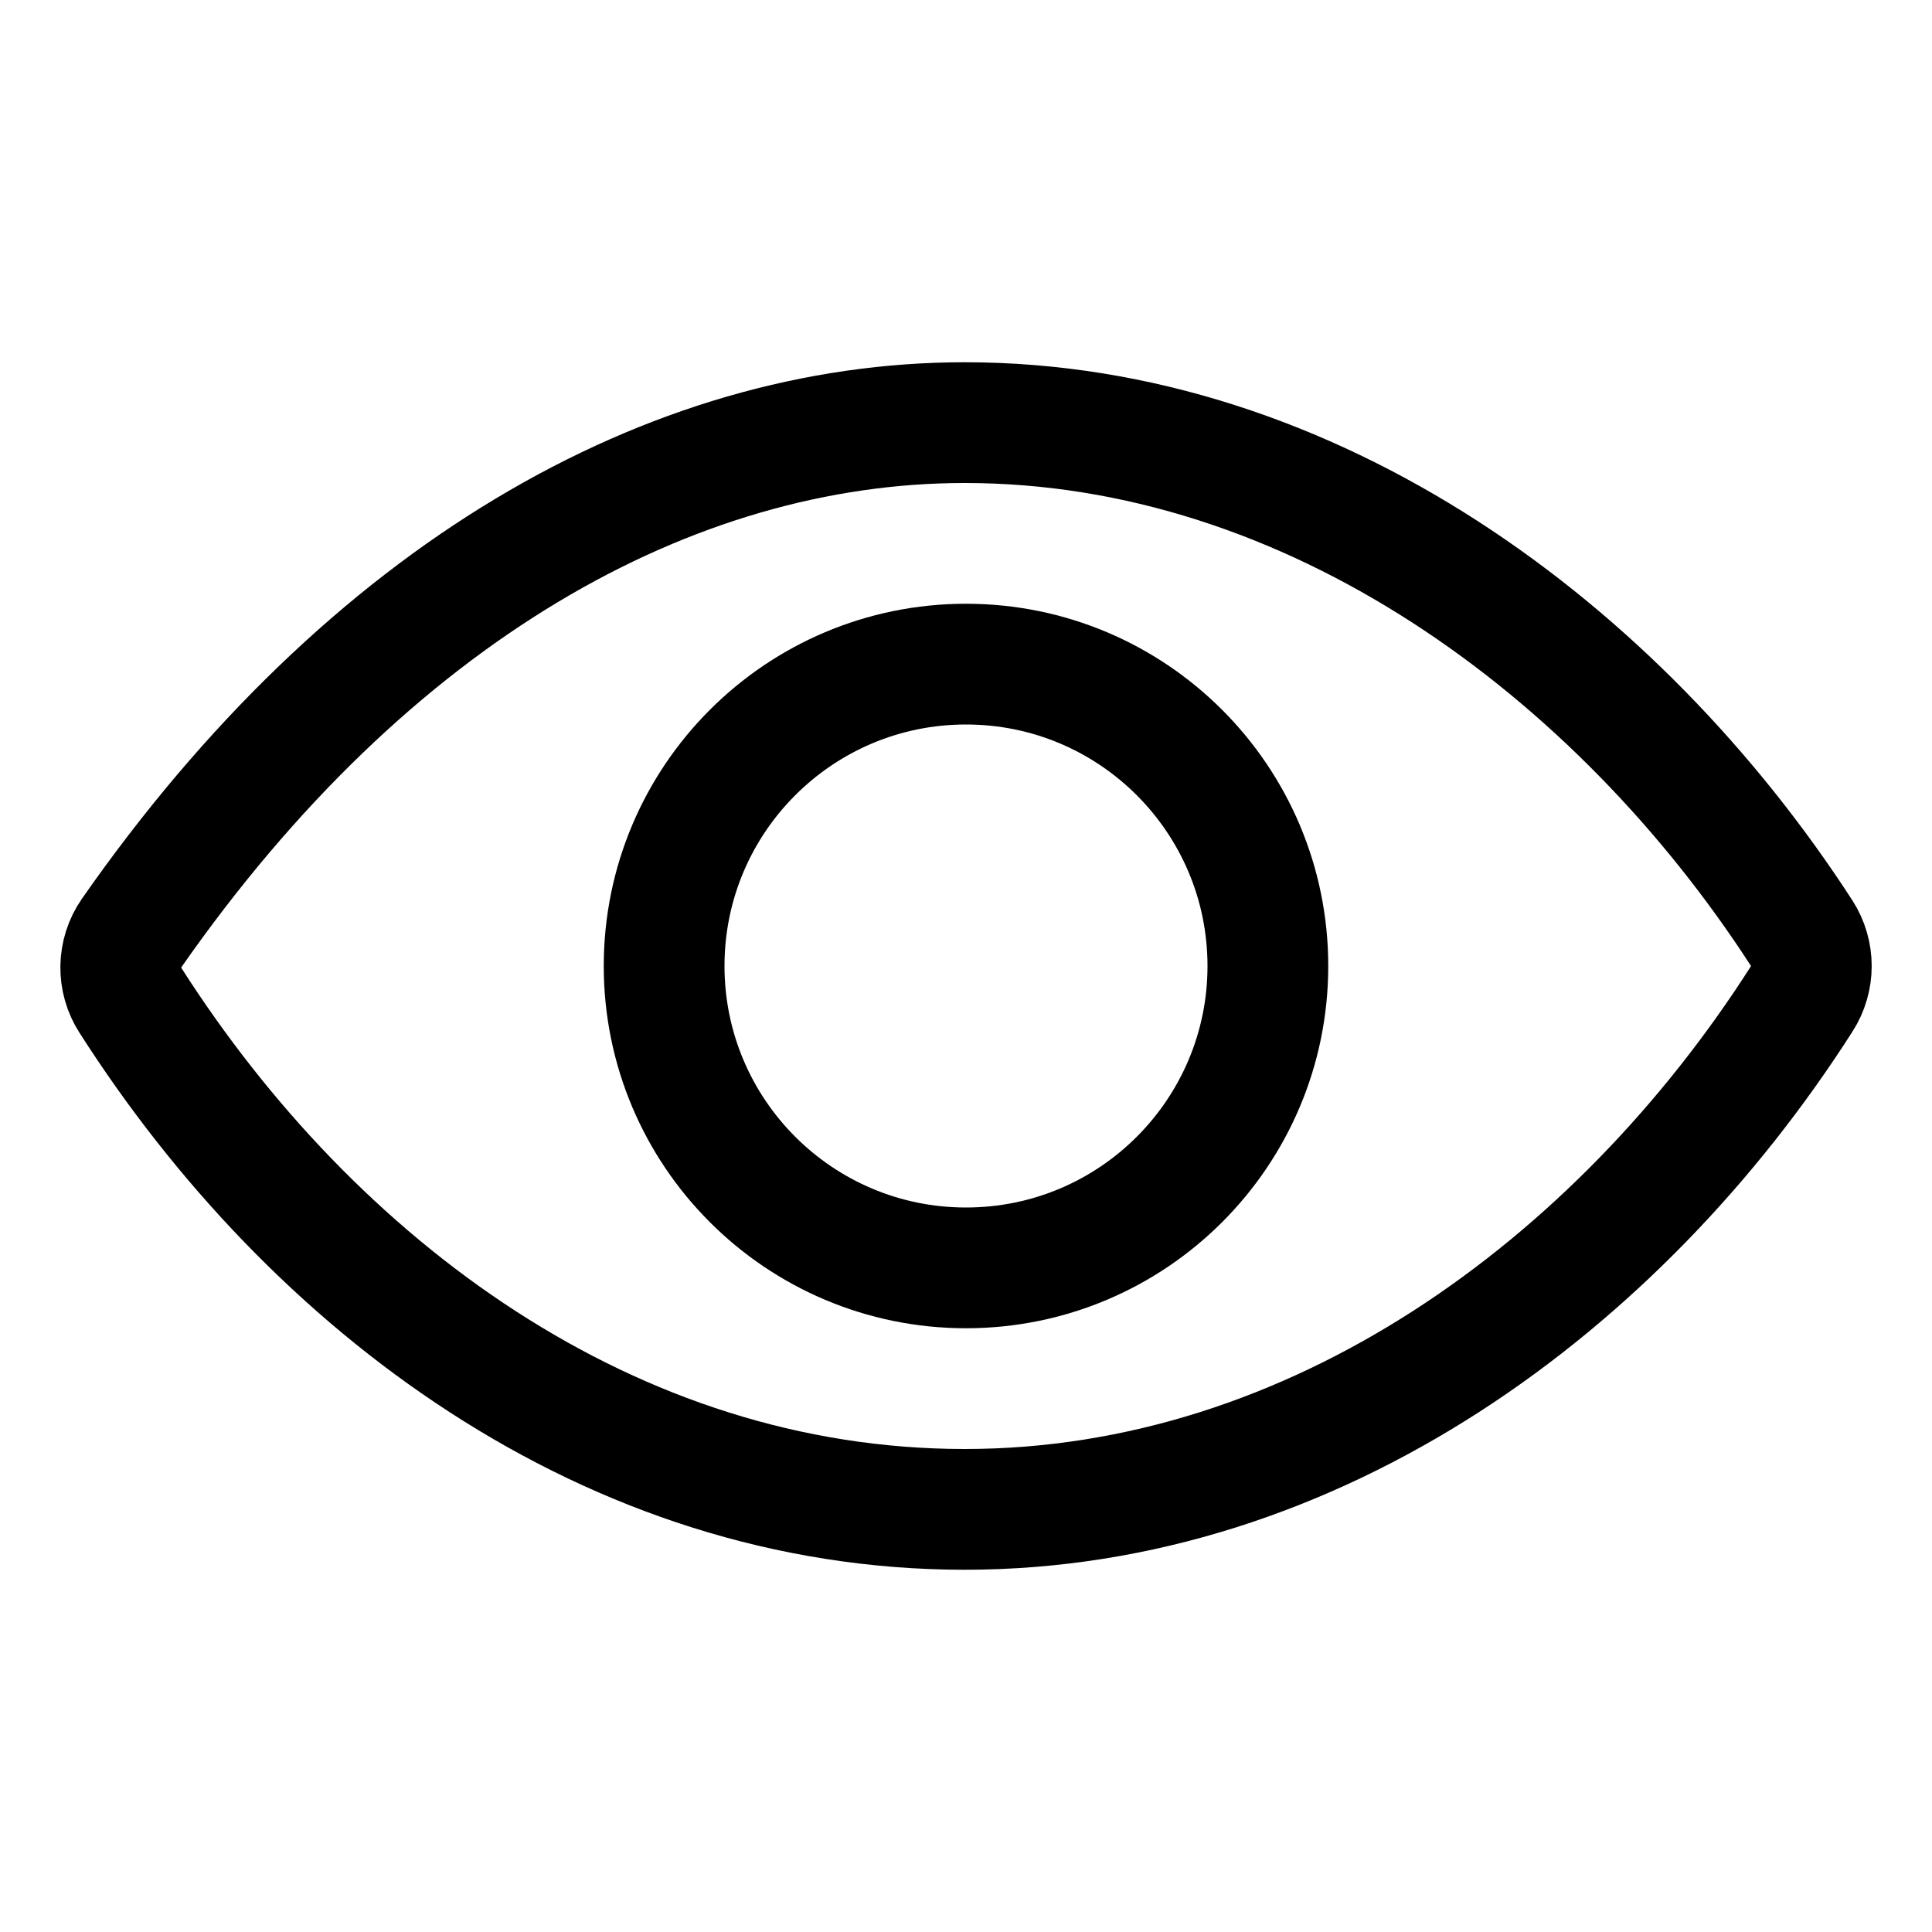
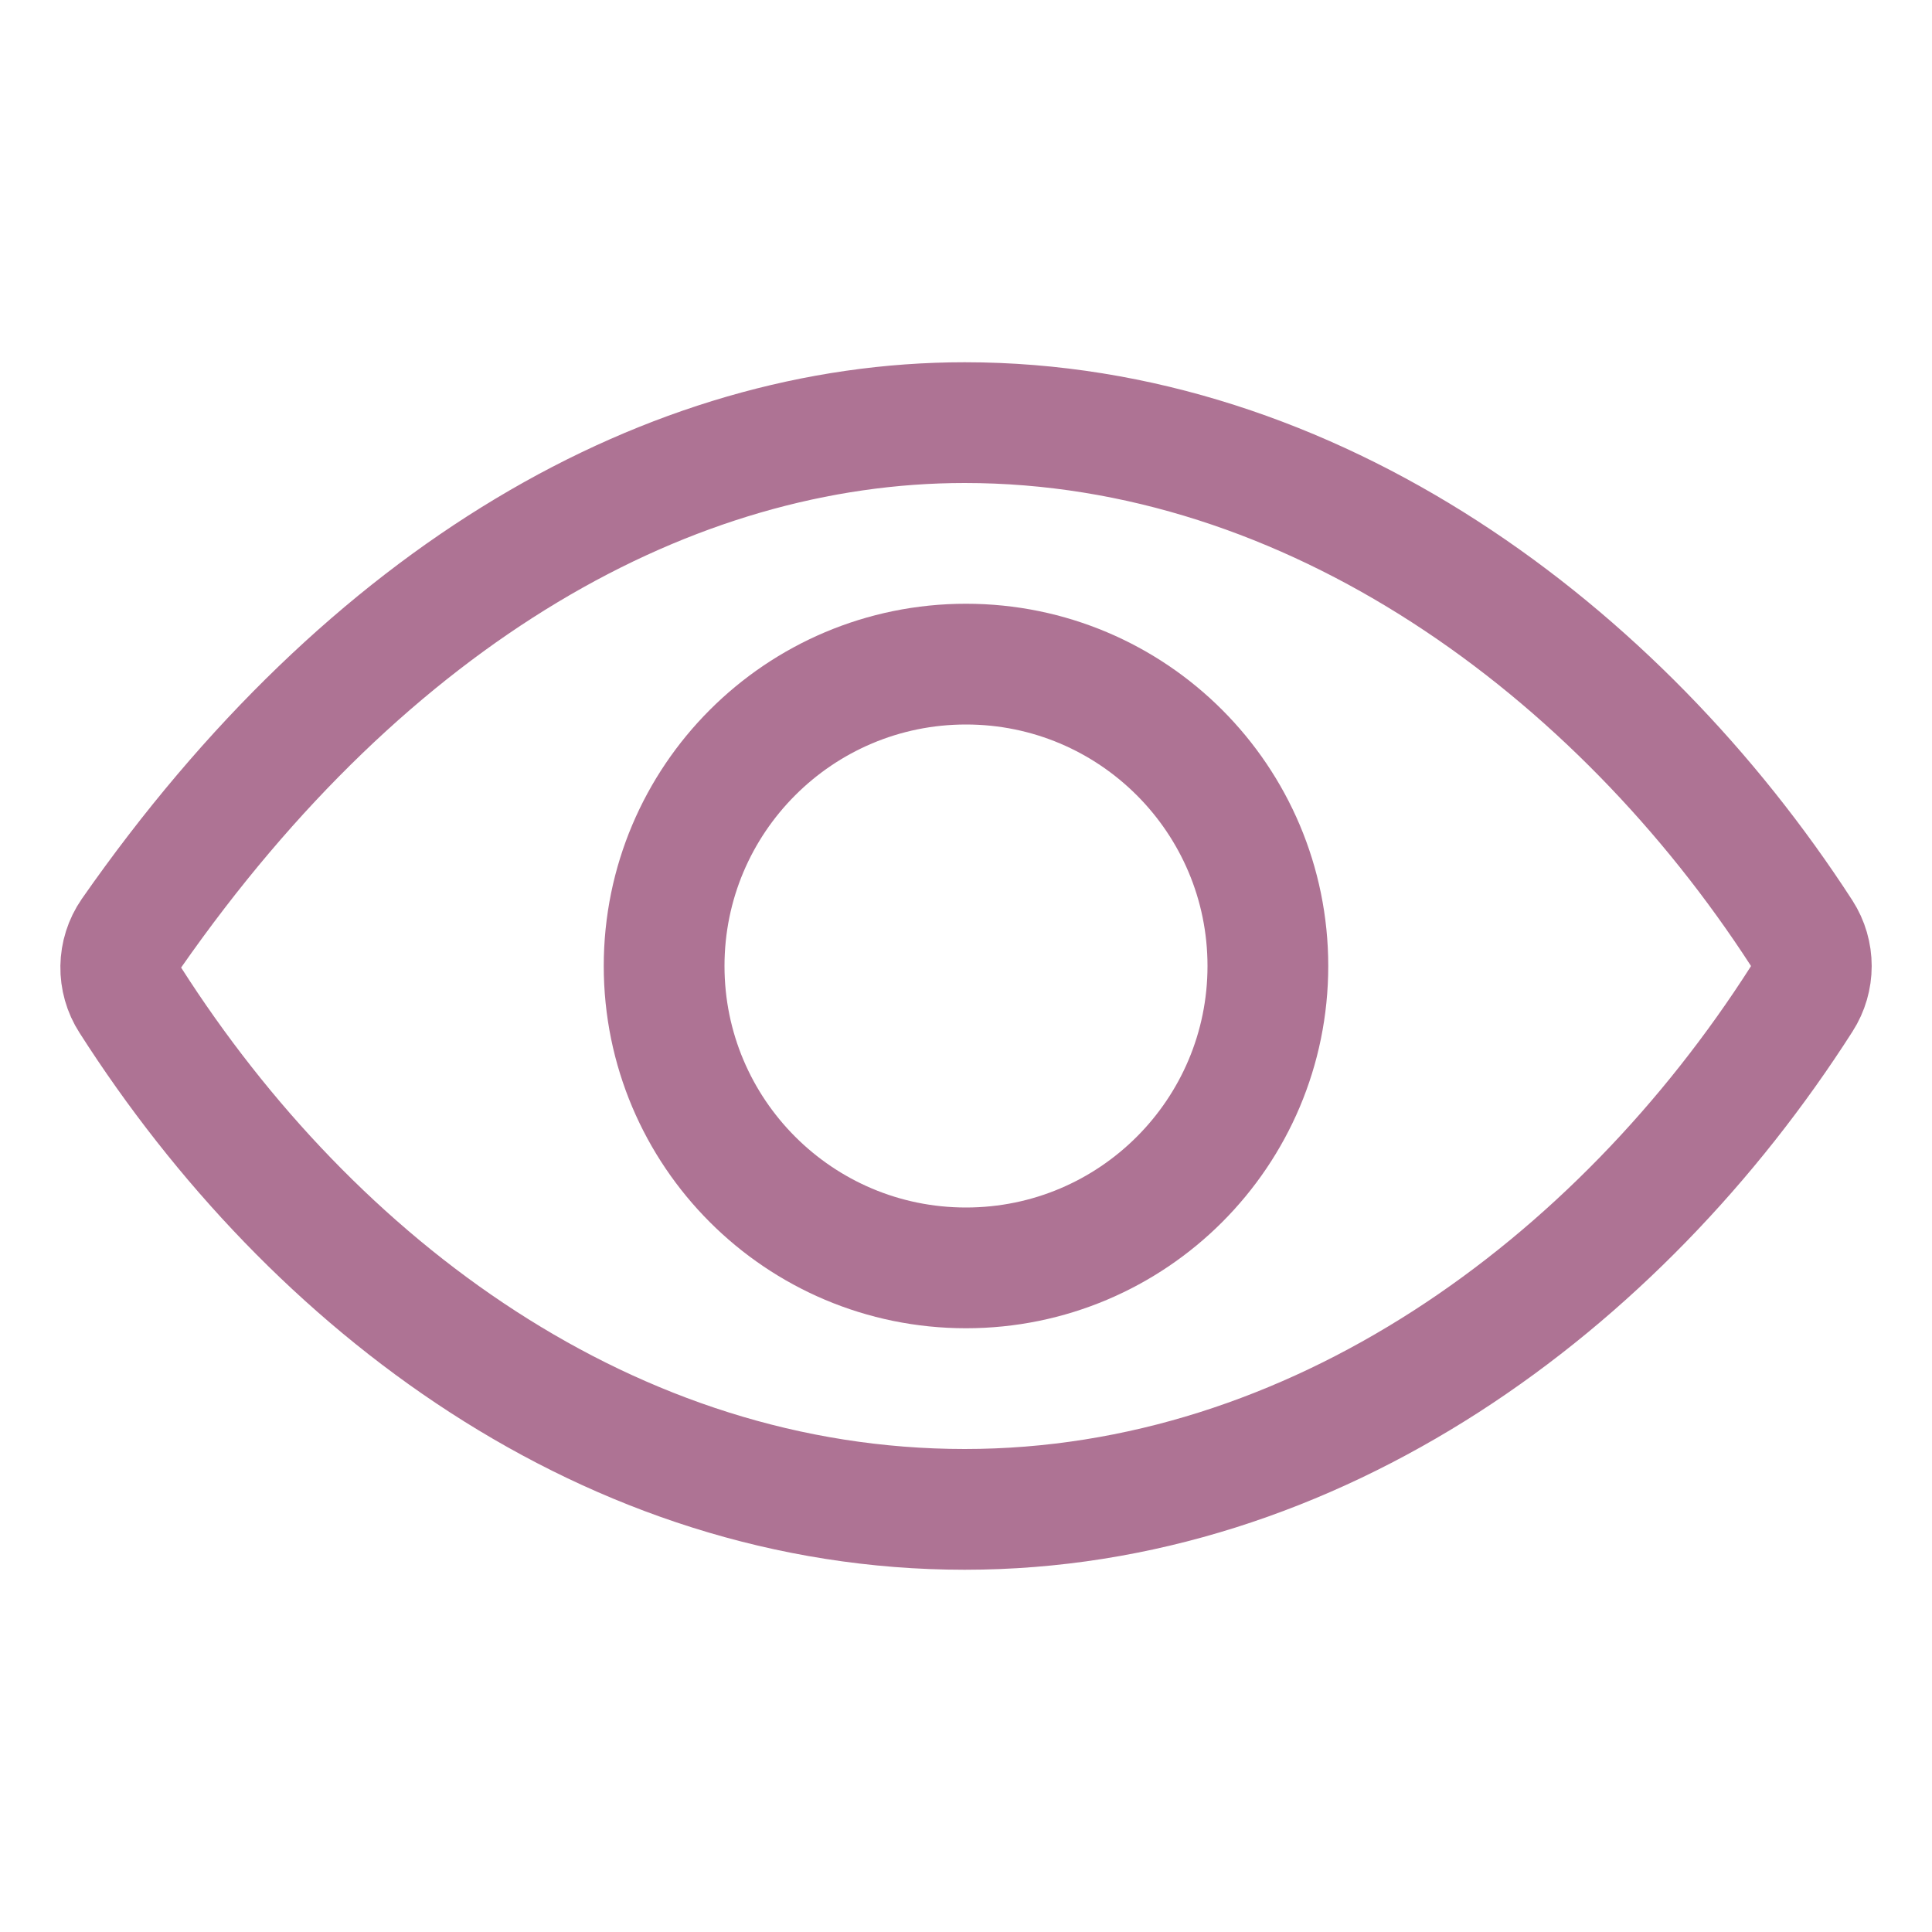
<svg xmlns="http://www.w3.org/2000/svg" class="ionicon" viewBox="0 0 512 512">
-   <path d="M255.66 112c-77.94 0-157.89 45.11-220.83 135.33a16 16 0 00-.27 17.77C82.92 340.8 161.8 400 255.66 400c92.84 0 173.34-59.38 221.79-135.25a16.14 16.14 0 000-17.47C428.89 172.28 347.8 112 255.66 112z" fill="none" stroke="currentColor" stroke-linecap="round" stroke-linejoin="round" stroke-width="32" />
-   <circle cx="256" cy="256" r="80" fill="none" stroke="currentColor" stroke-miterlimit="10" stroke-width="32" />
+   <path d="M255.66 112c-77.94 0-157.89 45.11-220.83 135.33a16 16 0 00-.27 17.77C82.92 340.8 161.8 400 255.66 400c92.84 0 173.34-59.38 221.79-135.25a16.14 16.14 0 000-17.47C428.89 172.28 347.8 112 255.66 112z" fill="none" stroke="#ae7394" stroke-linecap="round" stroke-linejoin="round" stroke-width="32" />
+   <circle cx="256" cy="256" r="80" fill="none" stroke="#ae7394" stroke-miterlimit="10" stroke-width="32" />
</svg>
